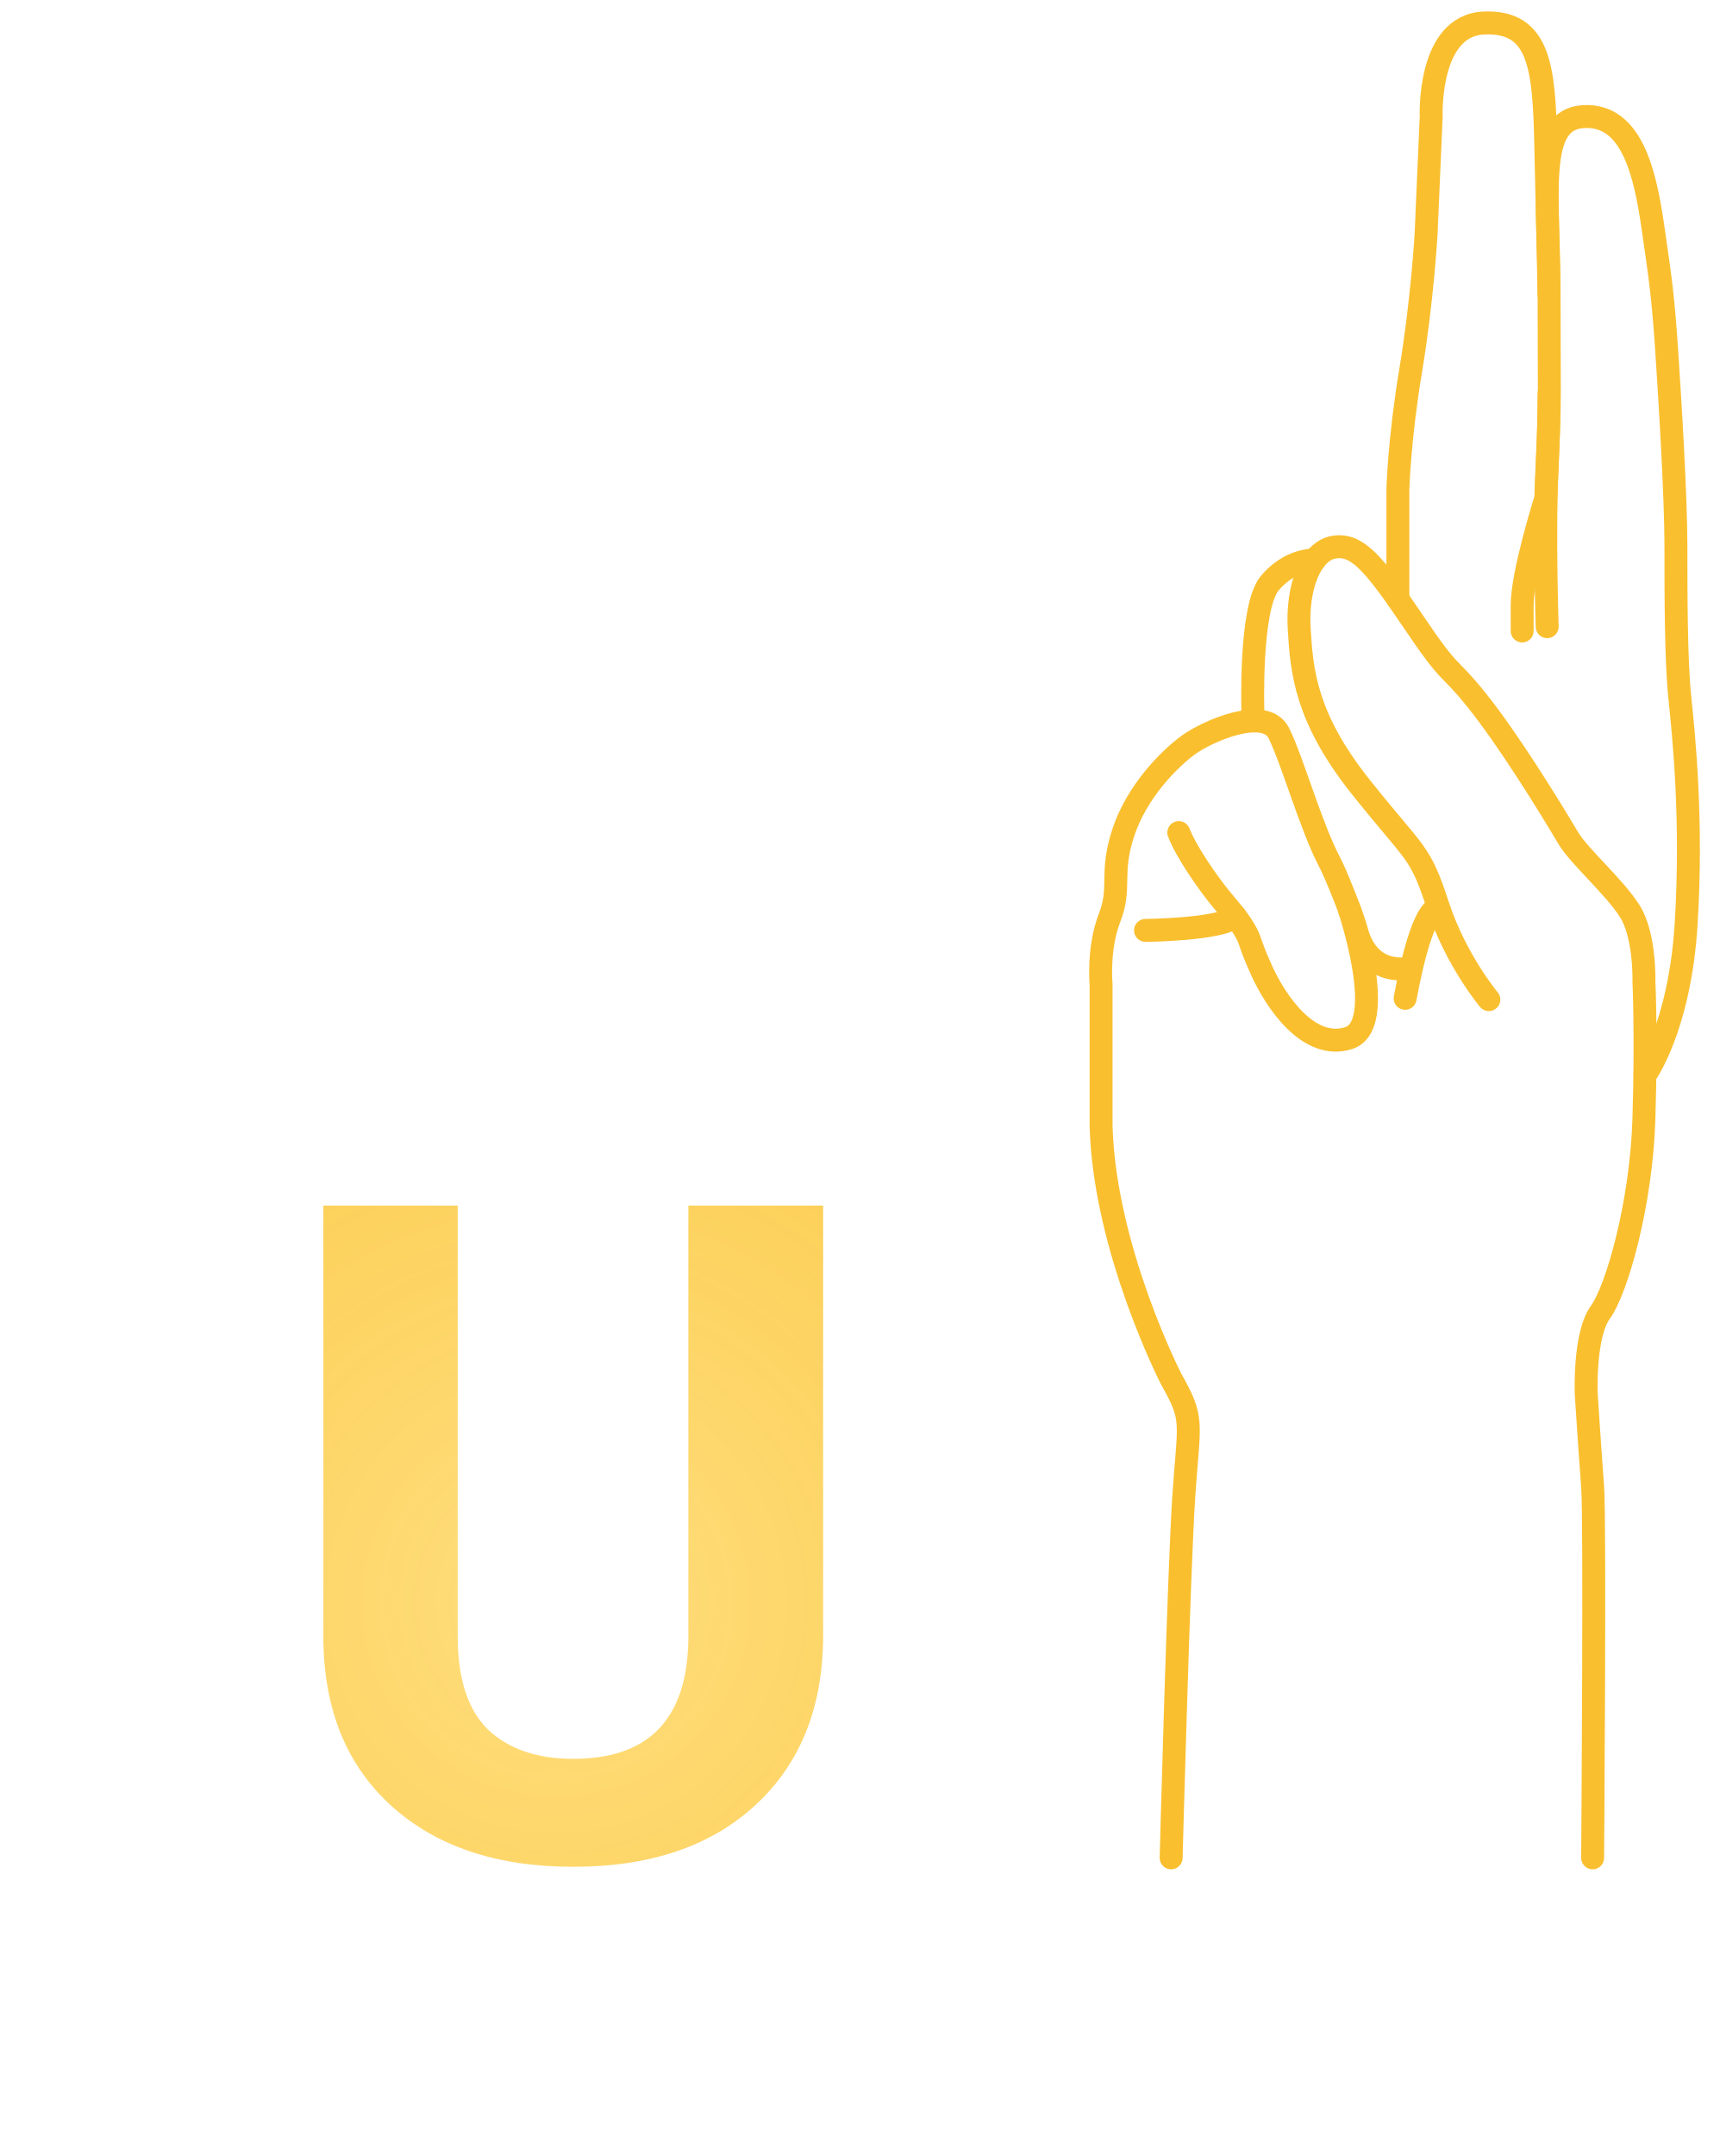
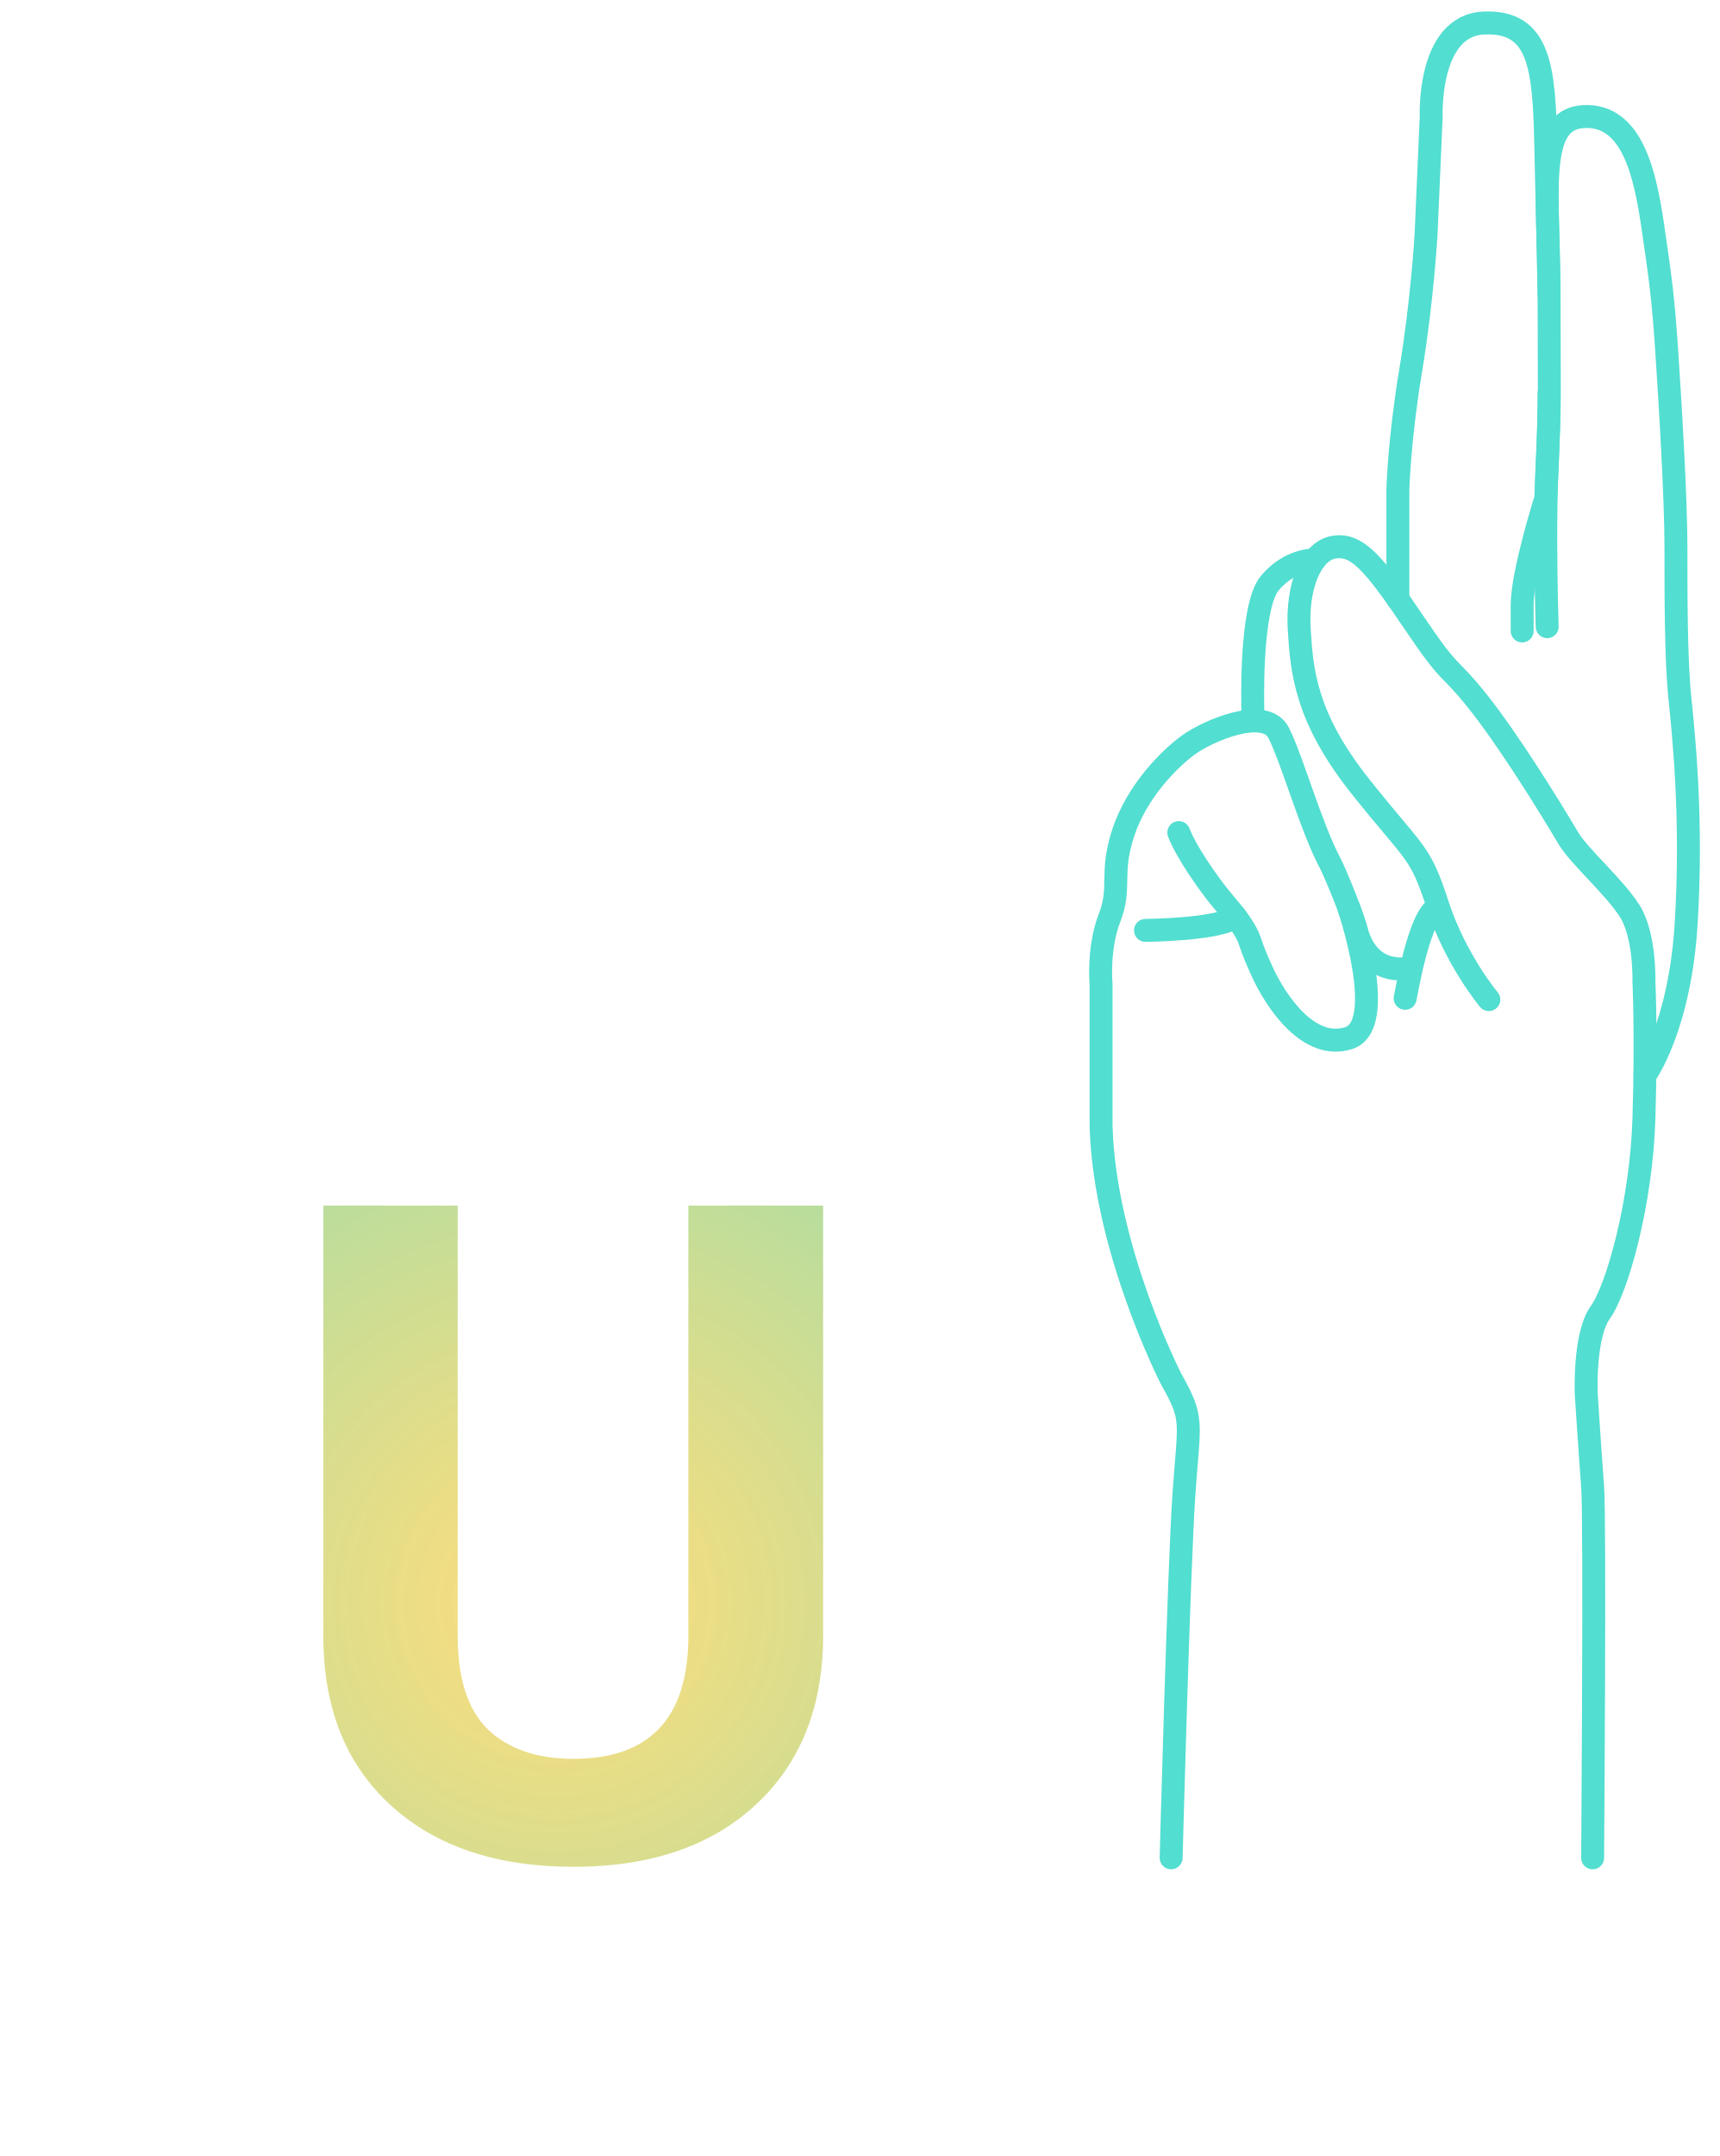
<svg xmlns="http://www.w3.org/2000/svg" width="75" height="94" viewBox="0 0 75 94" fill="none">
-   <path d="M51.075 81C51.075 81 51.41 68.391 51.633 65.151C51.857 61.91 52.08 61.91 51.075 60.122C51.075 60.122 48.169 54.46 48.02 49.096V42.912C48.02 42.912 47.87 41.347 48.393 40.006C48.914 38.665 48.393 38.105 48.989 36.299C49.585 34.493 51.009 33.077 51.825 32.481C52.64 31.885 55.173 30.767 55.769 31.96C56.365 33.152 57.162 36.029 58.004 37.622C58.246 38.079 59.01 39.969 59.159 40.565C59.309 41.161 59.787 42.335 61.283 42.241" stroke="#F9BF2E" stroke-miterlimit="10" stroke-linecap="round" stroke-linejoin="round" />
-   <path d="M58.835 39.613C58.835 39.613 60.555 44.7 58.822 45.259C57.089 45.818 55.655 43.694 55.041 42.353C54.427 41.012 54.594 41.068 54.259 40.51C53.924 39.952 53.588 39.616 53.141 39.057C52.694 38.498 51.745 37.174 51.409 36.3" stroke="#F9BF2E" stroke-miterlimit="10" stroke-linecap="round" stroke-linejoin="round" />
-   <path d="M49.957 40.565C49.957 40.565 53.229 40.536 53.885 39.964" stroke="#F9BF2E" stroke-miterlimit="10" stroke-linecap="round" stroke-linejoin="round" />
-   <path d="M54.641 31.066C54.641 31.066 54.484 26.484 55.378 25.423C56.272 24.361 57.334 24.417 57.334 24.417" stroke="#F9BF2E" stroke-miterlimit="10" stroke-linecap="round" stroke-linejoin="round" />
-   <path d="M69.457 81C69.457 81 69.569 66.268 69.457 64.816C69.346 63.363 69.179 60.792 69.179 60.792C69.179 60.792 69.067 58.222 69.794 57.216C70.52 56.211 71.582 52.467 71.694 48.778C71.805 45.09 71.694 42.776 71.694 42.776C71.694 42.776 71.749 40.788 71.078 39.726C70.408 38.664 68.87 37.341 68.396 36.542C67.542 35.099 65.77 32.24 64.429 30.563C63.088 28.885 63.367 29.669 61.635 27.098C59.903 24.528 59.176 23.689 58.17 23.857C57.165 24.026 56.55 25.59 56.661 27.433C56.772 29.277 56.94 31.289 59.343 34.307C61.746 37.325 61.914 37.044 62.696 39.447C63.478 41.851 64.931 43.582 64.931 43.582" stroke="#F9BF2E" stroke-miterlimit="10" stroke-linecap="round" stroke-linejoin="round" />
-   <path d="M71.743 46.879C71.743 46.879 73.257 44.825 73.537 40.264C73.817 35.702 73.425 32.015 73.258 30.395C73.091 28.774 73.09 25.939 73.09 23.837C73.09 21.734 72.846 17.655 72.689 15.308C72.531 12.961 72.419 12.179 72.084 9.888C71.749 7.598 71.19 4.971 69.067 5.083C66.944 5.195 67.558 8.435 67.558 12.85C67.558 17.265 67.616 17.265 67.475 20.17C67.335 23.076 67.475 27.323 67.475 27.323" stroke="#F9BF2E" stroke-miterlimit="10" stroke-linecap="round" stroke-linejoin="round" />
-   <path d="M60.964 26.121V21.343C60.964 21.343 61.019 19.164 61.523 16.147C62.026 13.131 62.193 10.224 62.193 10.224L62.417 5.08C62.417 5.08 62.249 1.116 64.707 1.004C67.166 0.893 67.335 2.965 67.412 6.257C67.489 9.549 67.556 12.85 67.556 12.85" stroke="#F9BF2E" stroke-miterlimit="10" stroke-linecap="round" stroke-linejoin="round" />
-   <path d="M62.697 39.615C62.697 39.615 62.045 39.391 61.281 43.526" stroke="#F9BF2E" stroke-miterlimit="10" stroke-linecap="round" stroke-linejoin="round" />
-   <path d="M66.384 27.49C66.384 27.49 66.384 27.751 66.384 26.372C66.384 24.994 67.412 21.734 67.412 21.734C67.412 21.734 67.553 19.22 67.557 17.152" stroke="#F9BF2E" stroke-miterlimit="10" stroke-linecap="round" stroke-linejoin="round" />
+   <path d="M51.075 81C51.075 81 51.41 68.391 51.633 65.151C51.857 61.91 52.08 61.91 51.075 60.122C51.075 60.122 48.169 54.46 48.02 49.096V42.912C48.02 42.912 47.87 41.347 48.393 40.006C48.914 38.665 48.393 38.105 48.989 36.299C49.585 34.493 51.009 33.077 51.825 32.481C52.64 31.885 55.173 30.767 55.769 31.96C56.365 33.152 57.162 36.029 58.004 37.622C58.246 38.079 59.01 39.969 59.159 40.565C59.309 41.161 59.787 42.335 61.283 42.241" stroke="#52ded0" stroke-miterlimit="10" stroke-linecap="round" stroke-linejoin="round" />
+   <path d="M58.835 39.613C58.835 39.613 60.555 44.7 58.822 45.259C57.089 45.818 55.655 43.694 55.041 42.353C54.427 41.012 54.594 41.068 54.259 40.51C53.924 39.952 53.588 39.616 53.141 39.057C52.694 38.498 51.745 37.174 51.409 36.3" stroke="#52ded0" stroke-miterlimit="10" stroke-linecap="round" stroke-linejoin="round" />
+   <path d="M49.957 40.565C49.957 40.565 53.229 40.536 53.885 39.964" stroke="#52ded0" stroke-miterlimit="10" stroke-linecap="round" stroke-linejoin="round" />
+   <path d="M54.641 31.066C54.641 31.066 54.484 26.484 55.378 25.423C56.272 24.361 57.334 24.417 57.334 24.417" stroke="#52ded0" stroke-miterlimit="10" stroke-linecap="round" stroke-linejoin="round" />
+   <path d="M69.457 81C69.457 81 69.569 66.268 69.457 64.816C69.346 63.363 69.179 60.792 69.179 60.792C69.179 60.792 69.067 58.222 69.794 57.216C70.52 56.211 71.582 52.467 71.694 48.778C71.805 45.09 71.694 42.776 71.694 42.776C71.694 42.776 71.749 40.788 71.078 39.726C70.408 38.664 68.87 37.341 68.396 36.542C67.542 35.099 65.77 32.24 64.429 30.563C63.088 28.885 63.367 29.669 61.635 27.098C59.903 24.528 59.176 23.689 58.17 23.857C57.165 24.026 56.55 25.59 56.661 27.433C56.772 29.277 56.94 31.289 59.343 34.307C61.746 37.325 61.914 37.044 62.696 39.447C63.478 41.851 64.931 43.582 64.931 43.582" stroke="#52ded0" stroke-miterlimit="10" stroke-linecap="round" stroke-linejoin="round" />
+   <path d="M71.743 46.879C71.743 46.879 73.257 44.825 73.537 40.264C73.817 35.702 73.425 32.015 73.258 30.395C73.091 28.774 73.09 25.939 73.09 23.837C73.09 21.734 72.846 17.655 72.689 15.308C72.531 12.961 72.419 12.179 72.084 9.888C71.749 7.598 71.19 4.971 69.067 5.083C66.944 5.195 67.558 8.435 67.558 12.85C67.558 17.265 67.616 17.265 67.475 20.17C67.335 23.076 67.475 27.323 67.475 27.323" stroke="#52ded0" stroke-miterlimit="10" stroke-linecap="round" stroke-linejoin="round" />
+   <path d="M60.964 26.121V21.343C60.964 21.343 61.019 19.164 61.523 16.147C62.026 13.131 62.193 10.224 62.193 10.224L62.417 5.08C62.417 5.08 62.249 1.116 64.707 1.004C67.166 0.893 67.335 2.965 67.412 6.257C67.489 9.549 67.556 12.85 67.556 12.85" stroke="#52ded0" stroke-miterlimit="10" stroke-linecap="round" stroke-linejoin="round" />
+   <path d="M62.697 39.615C62.697 39.615 62.045 39.391 61.281 43.526" stroke="#52ded0" stroke-miterlimit="10" stroke-linecap="round" stroke-linejoin="round" />
+   <path d="M66.384 27.49C66.384 27.49 66.384 27.751 66.384 26.372C66.384 24.994 67.412 21.734 67.412 21.734C67.412 21.734 67.553 19.22 67.557 17.152" stroke="#52ded0" stroke-miterlimit="10" stroke-linecap="round" stroke-linejoin="round" />
  <path d="M35.898 52.562V71.293C35.898 74.405 34.922 76.866 32.969 78.676C31.029 80.486 28.372 81.391 25 81.391C21.68 81.391 19.043 80.512 17.09 78.754C15.137 76.996 14.141 74.581 14.102 71.508V52.562H19.961V71.332C19.961 73.194 20.404 74.555 21.289 75.414C22.188 76.26 23.424 76.684 25 76.684C28.294 76.684 29.967 74.952 30.02 71.488V52.562H35.898Z" fill="url(#paint0_diamond)" />
  <defs>
    <radialGradient id="paint0_diamond" cx="0" cy="0" r="1" gradientUnits="userSpaceOnUse" gradientTransform="translate(24.2424 69.8929) rotate(88.0754) scale(45.1147 45.0815)">
      <stop stop-color="#FFD458" stop-opacity="0.78" />
-       <stop offset="1" stop-color="#F9BF2E" />
+       <stop offset="1" stop-color="#52ded0" />
    </radialGradient>
  </defs>
</svg>
